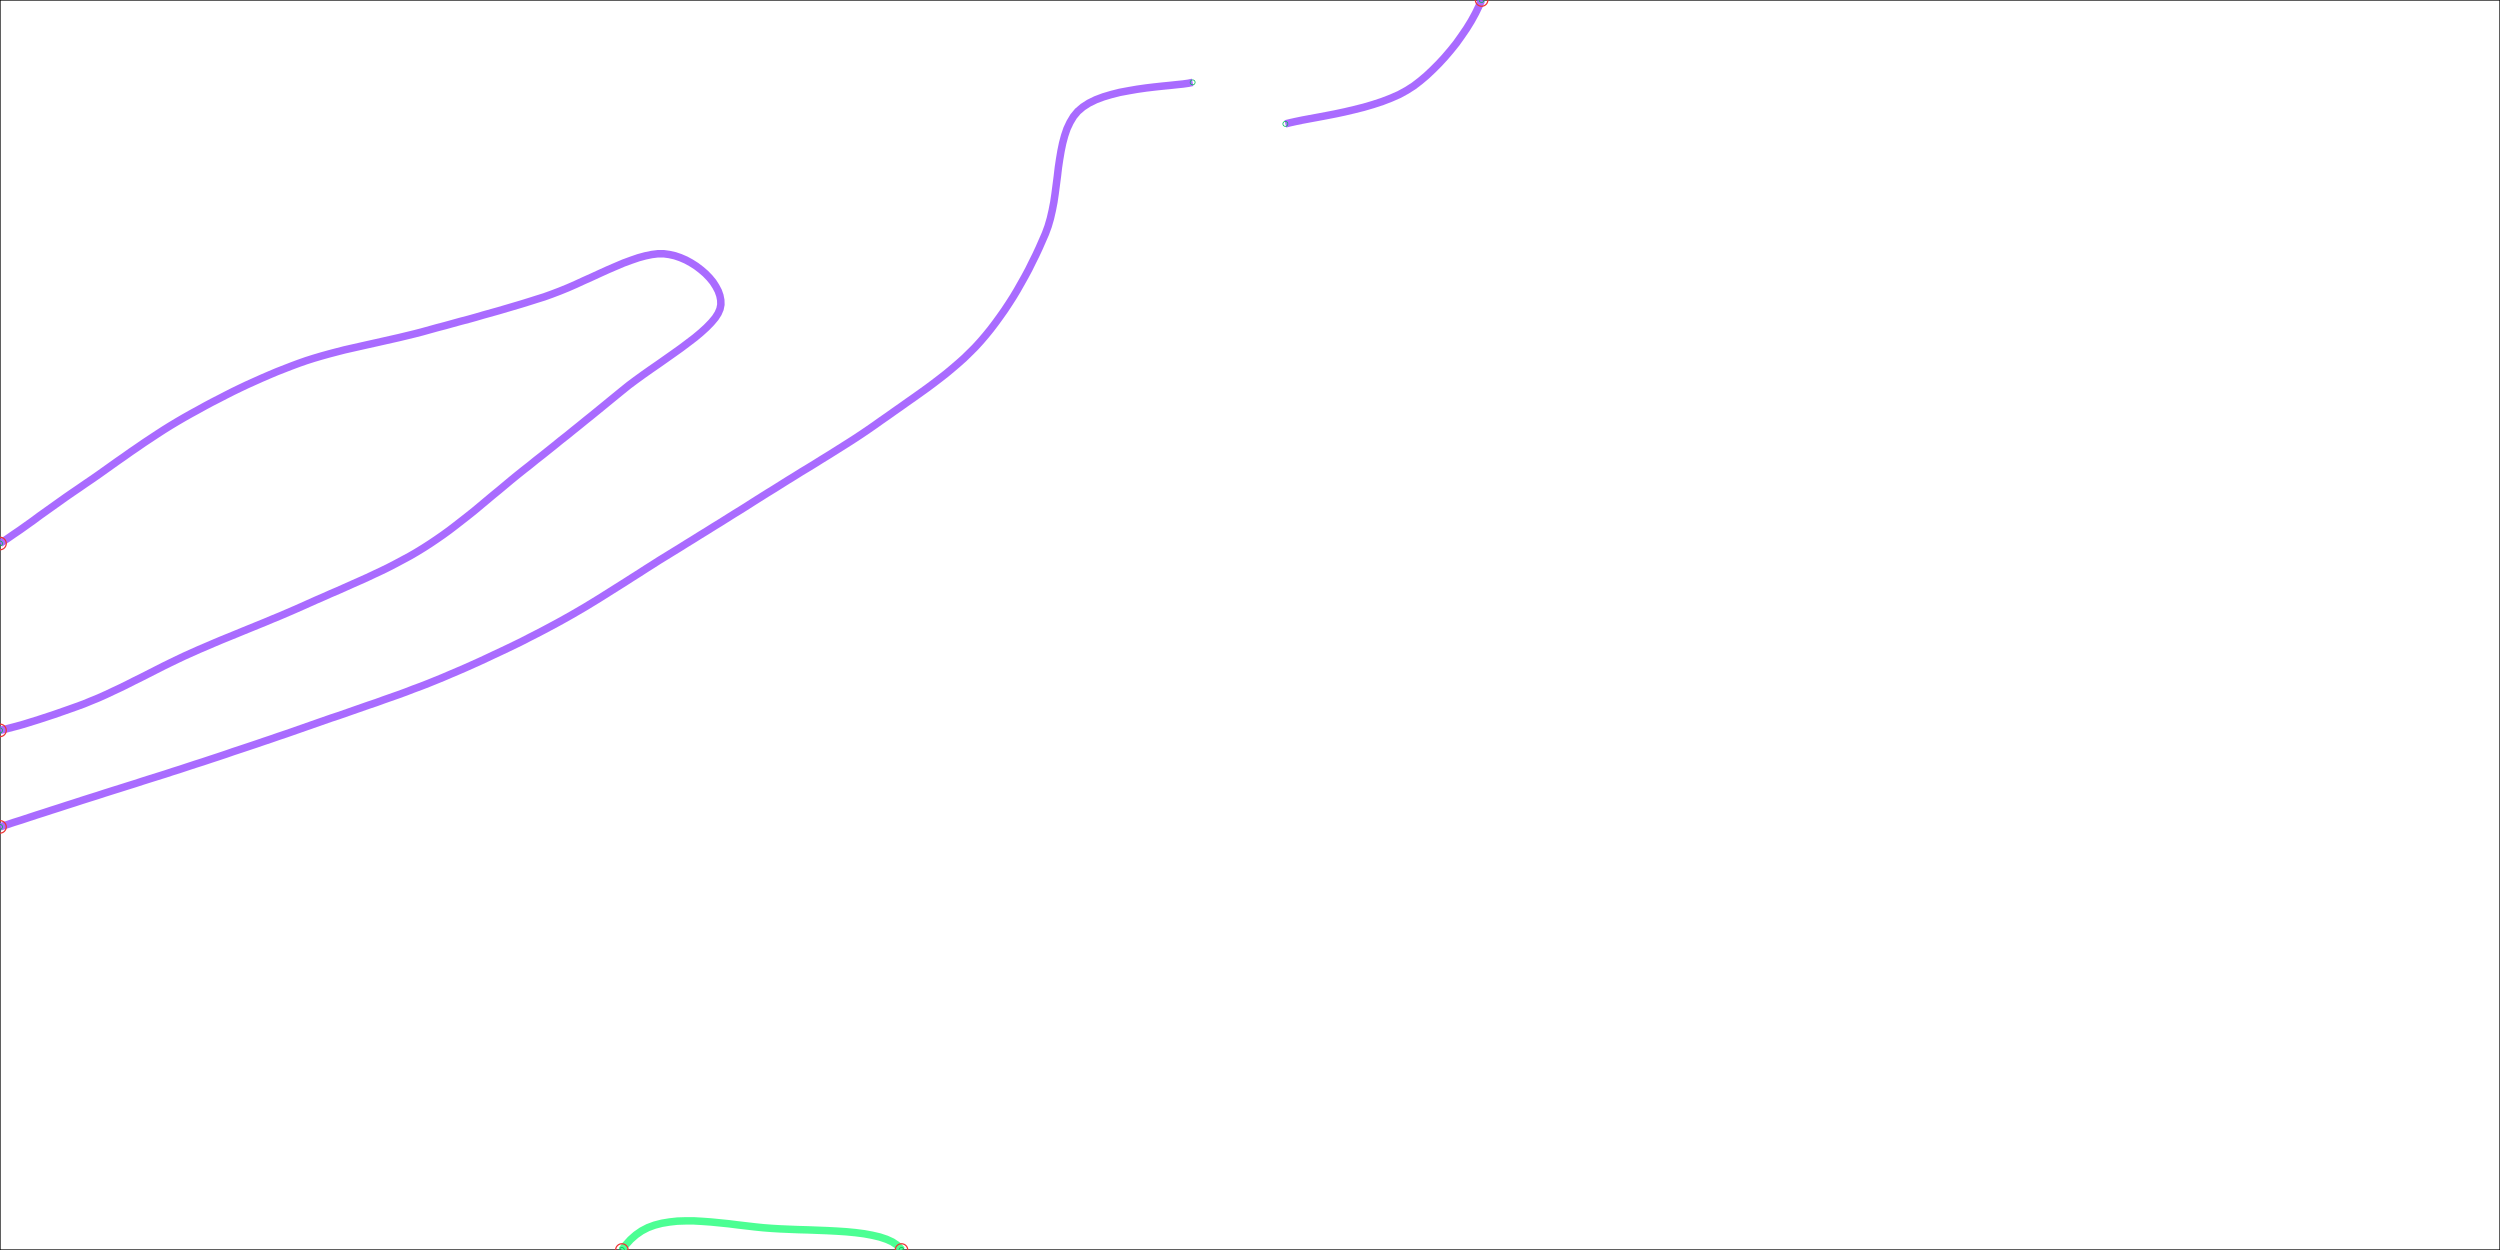
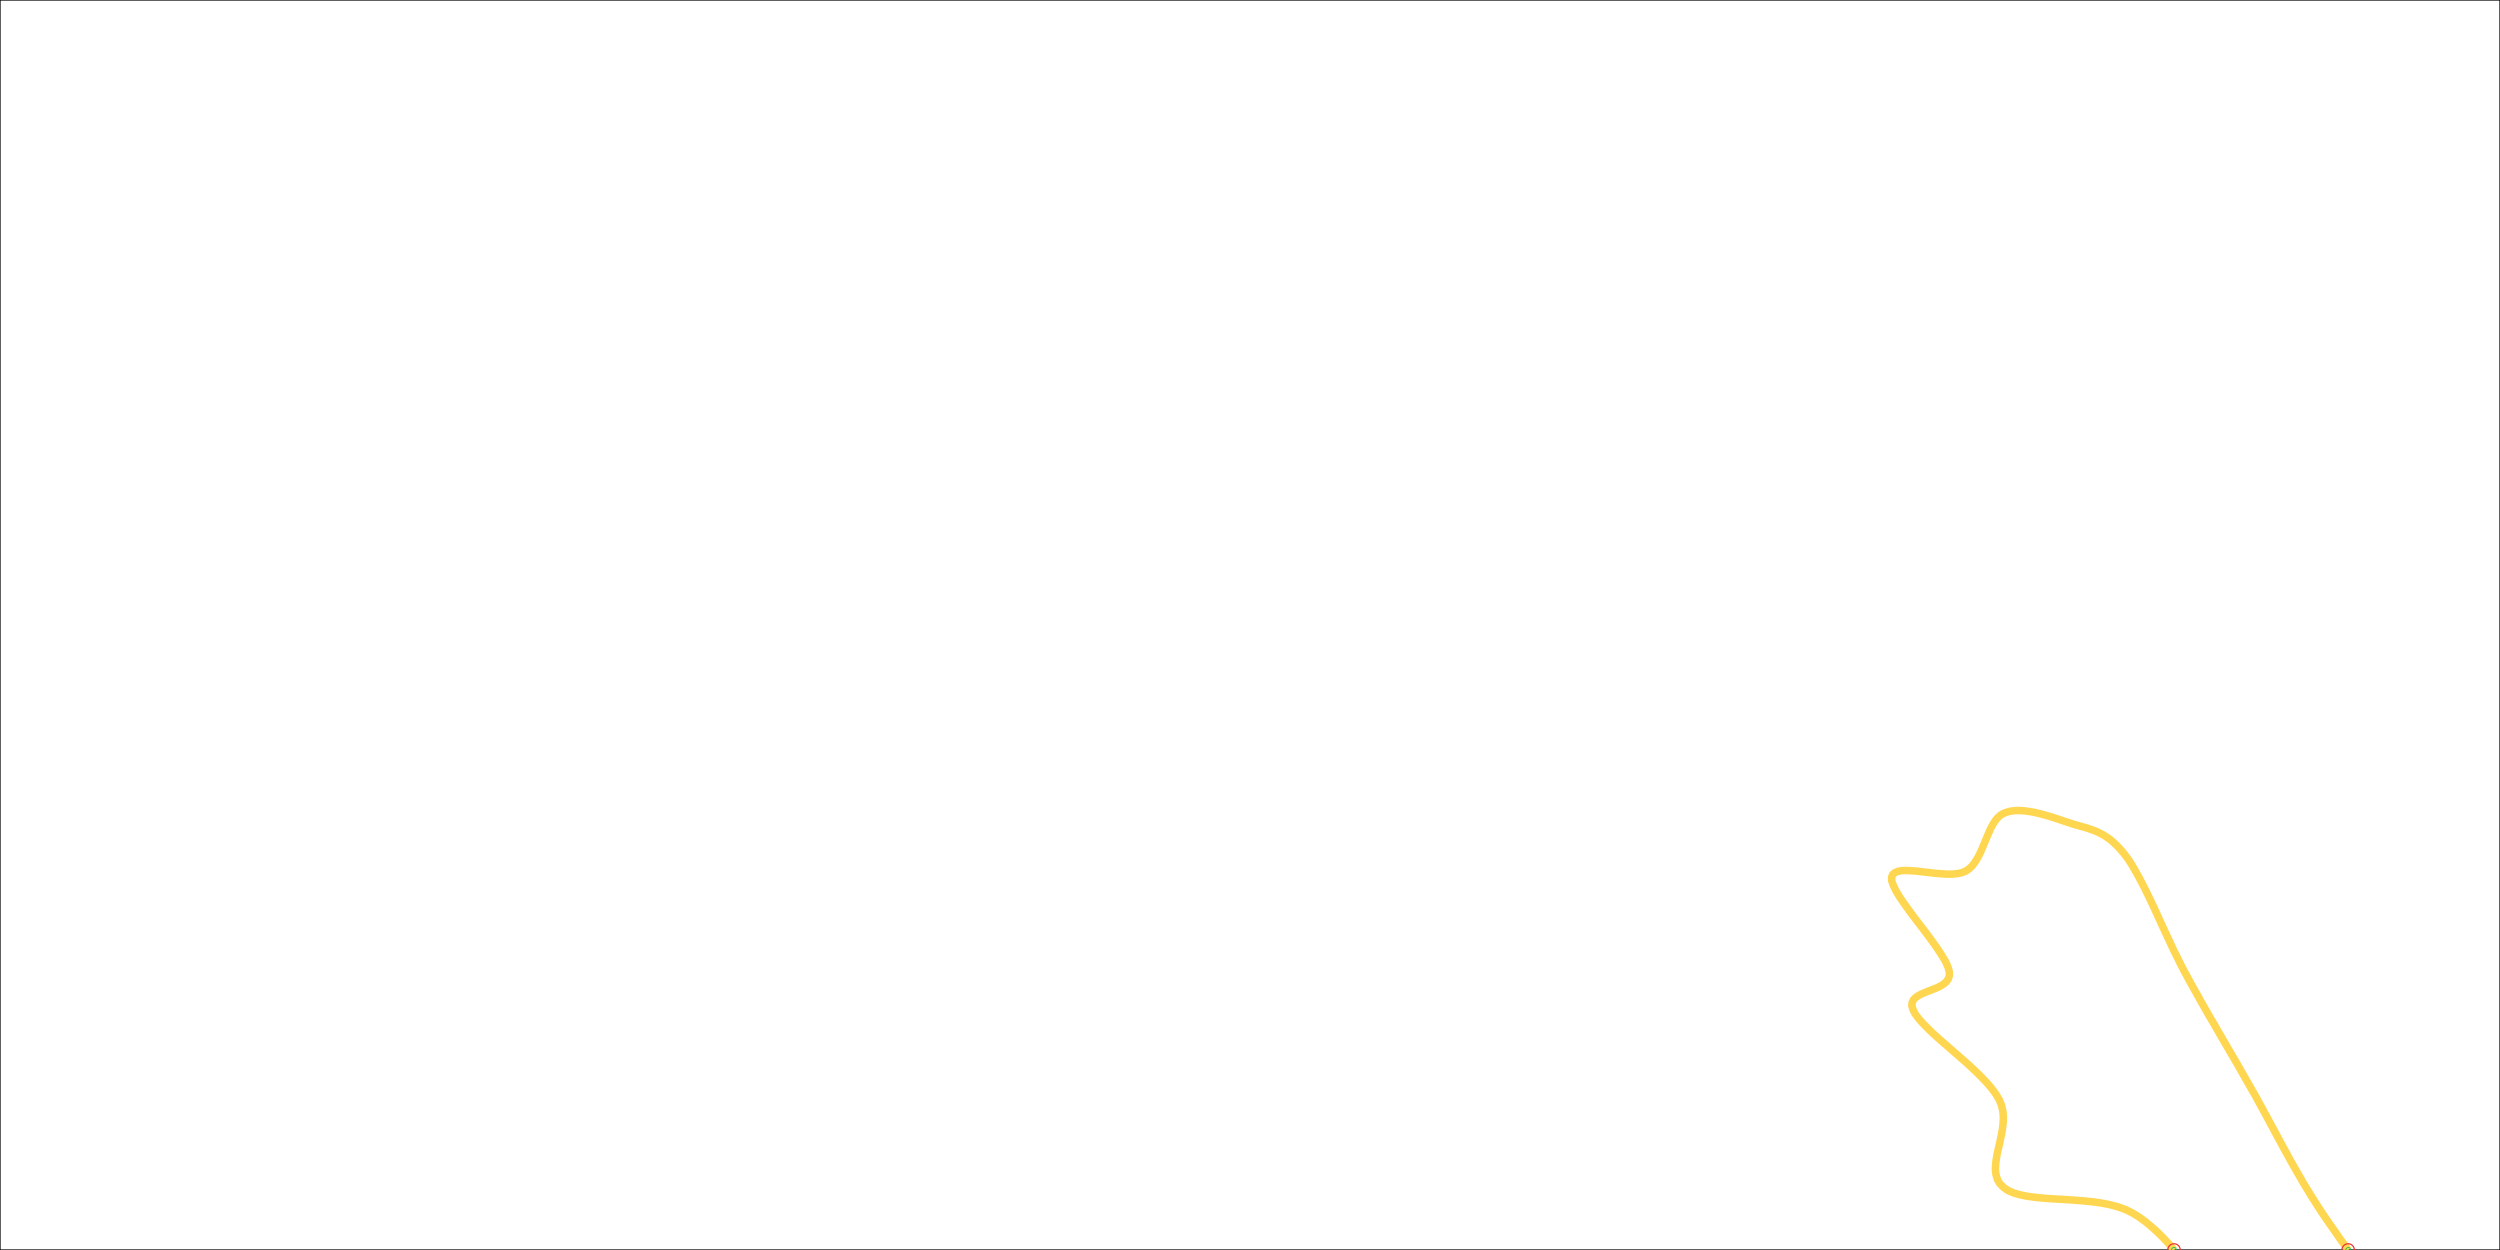
<svg xmlns="http://www.w3.org/2000/svg" width="2000mm" height="1000mm" viewBox="0 0 2000 1000">
  <g id="outline">
    <rect x="0" y="0" width="2000" height="1000" fill="none" stroke="#000" stroke-width="1" />
  </g>
  <g id="channels">
-     <path d="M 0.0 434.8 L 0.3 434.6 L 5.6 431.1 L 10.8 427.5 L 16.1 423.9 L 21.3 420.2 L 26.5 416.5 L 31.6 412.7 L 36.8 409.0 L 42.0 405.3 L 47.2 401.6 L 52.4 397.9 L 57.6 394.3 L 62.9 390.7 L 62.9 390.7 L 68.1 387.1 L 73.4 383.5 L 78.6 379.9 L 83.8 376.2 L 89.0 372.5 L 94.2 368.8 L 99.4 365.2 L 104.6 361.5 L 109.9 357.9 L 115.1 354.3 L 120.4 350.8 L 125.7 347.3 L 131.1 343.8 L 136.4 340.5 L 141.9 337.2 L 147.4 334.0 L 147.4 334.0 L 152.9 330.9 L 158.4 327.9 L 164.0 324.8 L 169.6 321.8 L 175.3 318.9 L 180.9 316.0 L 186.6 313.1 L 192.4 310.3 L 198.1 307.6 L 203.9 305.0 L 209.7 302.4 L 215.5 299.9 L 221.4 297.4 L 227.3 295.1 L 233.2 292.8 L 239.1 290.6 L 239.1 290.6 L 245.1 288.5 L 251.1 286.6 L 257.2 284.8 L 263.3 283.1 L 269.4 281.5 L 275.6 279.9 L 281.8 278.5 L 288.0 277.1 L 294.2 275.7 L 300.5 274.3 L 306.7 272.9 L 312.9 271.5 L 319.1 270.1 L 325.3 268.6 L 331.5 267.1 L 337.7 265.5 L 337.7 265.5 L 343.8 263.8 L 349.9 262.1 L 356.1 260.5 L 362.2 258.8 L 368.3 257.1 L 374.5 255.5 L 380.6 253.8 L 386.7 252.0 L 392.8 250.3 L 398.9 248.6 L 405.0 246.8 L 411.1 245.0 L 417.2 243.2 L 423.3 241.3 L 429.3 239.4 L 435.4 237.5 L 435.4 237.5 L 441.5 235.3 L 447.8 232.9 L 454.2 230.3 L 460.6 227.5 L 467.1 224.5 L 473.6 221.6 L 480.1 218.6 L 486.5 215.7 L 492.8 213.0 L 498.9 210.4 L 504.9 208.2 L 510.7 206.2 L 516.2 204.7 L 521.5 203.6 L 526.4 203.0 L 531.0 203.0 L 531.0 203.0 L 535.4 203.6 L 539.9 204.6 L 544.3 206.1 L 548.7 208.0 L 552.9 210.3 L 557.0 212.9 L 560.8 215.8 L 564.4 218.9 L 567.6 222.2 L 570.4 225.6 L 572.7 229.2 L 574.6 232.8 L 575.9 236.5 L 576.6 240.1 L 576.7 243.7 L 576.0 247.2 L 576.0 247.2 L 574.5 250.7 L 572.2 254.3 L 569.0 258.1 L 565.2 262.0 L 560.8 266.0 L 555.9 270.1 L 550.5 274.2 L 544.8 278.5 L 538.9 282.7 L 532.8 287.0 L 526.7 291.3 L 520.6 295.5 L 514.5 299.8 L 508.7 304.0 L 503.2 308.1 L 498.1 312.2 L 498.1 312.2 L 493.2 316.2 L 488.3 320.2 L 483.3 324.3 L 478.4 328.3 L 473.5 332.3 L 468.5 336.3 L 463.6 340.3 L 458.6 344.3 L 453.7 348.3 L 448.7 352.2 L 443.8 356.2 L 438.8 360.2 L 433.8 364.2 L 428.8 368.1 L 423.9 372.1 L 418.9 376.0 L 418.9 376.0 L 413.9 380.0 L 409.0 384.0 L 404.1 388.1 L 399.2 392.2 L 394.3 396.2 L 389.4 400.3 L 384.5 404.4 L 379.6 408.5 L 374.6 412.5 L 369.6 416.4 L 364.6 420.3 L 359.5 424.2 L 354.4 427.9 L 349.2 431.5 L 344.0 435.0 L 338.7 438.4 L 338.7 438.4 L 333.3 441.7 L 327.8 444.9 L 322.2 447.9 L 316.6 450.9 L 311.0 453.8 L 305.3 456.6 L 299.5 459.3 L 293.8 462.0 L 288.0 464.6 L 282.1 467.2 L 276.3 469.8 L 270.5 472.4 L 264.6 474.9 L 258.8 477.5 L 253.0 480.0 L 247.2 482.6 L 247.2 482.6 L 241.4 485.2 L 235.5 487.8 L 229.7 490.3 L 223.9 492.8 L 218.0 495.2 L 212.1 497.7 L 206.2 500.1 L 200.3 502.5 L 194.4 504.9 L 188.6 507.3 L 182.7 509.7 L 176.8 512.1 L 170.9 514.6 L 165.1 517.1 L 159.2 519.6 L 153.4 522.2 L 153.4 522.2 L 147.6 524.8 L 141.9 527.5 L 136.1 530.3 L 130.4 533.1 L 124.7 536.0 L 119.0 538.9 L 113.3 541.8 L 107.6 544.6 L 101.9 547.5 L 96.2 550.3 L 90.4 553.0 L 84.7 555.7 L 78.9 558.3 L 73.0 560.7 L 67.2 563.1 L 61.2 565.3 L 61.2 565.3 L 55.3 567.4 L 49.3 569.5 L 43.3 571.6 L 37.2 573.6 L 31.1 575.6 L 25.0 577.5 L 18.9 579.4 L 12.8 581.1 L 6.6 582.7 L 0.4 584.2 L 0.0 584.3" fill="none" stroke="#a05bff" stroke-width="6.0" stroke-opacity="0.9" />
-     <path d="M 0.0 661.5 L 5.1 659.9 L 11.1 657.9 L 17.2 656.0 L 23.2 654.0 L 29.3 652.0 L 35.3 650.1 L 41.4 648.1 L 47.4 646.2 L 53.5 644.2 L 59.5 642.3 L 65.6 640.3 L 65.6 640.3 L 71.6 638.4 L 77.7 636.5 L 83.8 634.5 L 89.8 632.6 L 95.9 630.7 L 101.9 628.8 L 108.0 626.9 L 114.1 624.9 L 120.1 623.0 L 126.2 621.1 L 132.3 619.2 L 138.3 617.2 L 144.4 615.3 L 150.4 613.3 L 156.5 611.3 L 162.5 609.4 L 162.5 609.4 L 168.5 607.4 L 174.6 605.4 L 180.6 603.4 L 186.6 601.3 L 192.7 599.3 L 198.7 597.3 L 204.7 595.3 L 210.8 593.2 L 216.8 591.2 L 222.8 589.1 L 228.8 587.1 L 234.8 585.0 L 240.8 582.9 L 246.8 580.8 L 252.8 578.7 L 258.8 576.6 L 258.8 576.6 L 264.8 574.5 L 270.9 572.5 L 276.9 570.4 L 282.9 568.3 L 288.9 566.2 L 294.9 564.1 L 300.9 562.1 L 306.9 559.9 L 312.9 557.8 L 318.9 555.7 L 324.9 553.5 L 330.8 551.2 L 336.8 549.0 L 342.7 546.7 L 348.6 544.3 L 354.5 541.9 L 354.5 541.9 L 360.3 539.4 L 366.2 536.9 L 372.0 534.4 L 377.8 531.8 L 383.6 529.2 L 389.4 526.5 L 395.1 523.8 L 400.9 521.1 L 406.6 518.4 L 412.4 515.6 L 418.1 512.8 L 423.7 509.9 L 429.4 507.0 L 435.0 504.1 L 440.6 501.1 L 446.2 498.1 L 446.2 498.1 L 451.8 495.0 L 457.3 491.9 L 462.8 488.7 L 468.3 485.5 L 473.7 482.2 L 479.1 478.9 L 484.5 475.5 L 489.9 472.1 L 495.3 468.7 L 500.7 465.3 L 506.0 461.9 L 511.4 458.5 L 516.8 455.0 L 522.2 451.6 L 527.5 448.2 L 532.9 444.9 L 532.9 444.9 L 538.4 441.5 L 543.8 438.2 L 549.2 434.8 L 554.6 431.5 L 560.0 428.1 L 565.4 424.8 L 570.8 421.4 L 576.2 418.1 L 581.6 414.7 L 587.0 411.3 L 592.4 408.0 L 597.8 404.6 L 603.1 401.2 L 608.5 397.8 L 613.9 394.4 L 619.3 391.1 L 619.3 391.1 L 624.7 387.7 L 630.1 384.3 L 635.5 381.0 L 640.9 377.6 L 646.4 374.3 L 651.8 371.0 L 657.2 367.6 L 662.6 364.3 L 668.0 360.9 L 673.4 357.5 L 678.8 354.1 L 684.1 350.7 L 689.4 347.2 L 694.7 343.6 L 699.9 340.0 L 705.1 336.3 L 705.1 336.3 L 710.3 332.7 L 715.5 329.0 L 720.8 325.3 L 726.0 321.6 L 731.3 317.9 L 736.5 314.2 L 741.8 310.4 L 746.9 306.6 L 752.0 302.7 L 757.0 298.8 L 761.9 294.7 L 766.7 290.6 L 771.4 286.4 L 775.9 282.0 L 780.3 277.6 L 784.5 273.0 L 784.5 273.0 L 788.6 268.2 L 792.5 263.4 L 796.3 258.4 L 800.0 253.3 L 803.6 248.2 L 807.1 242.9 L 810.5 237.6 L 813.8 232.1 L 816.9 226.6 L 820.0 221.1 L 823.0 215.5 L 825.8 209.8 L 828.6 204.2 L 831.3 198.4 L 833.8 192.7 L 836.3 187.0 L 836.3 187.0 L 838.5 181.0 L 840.3 174.8 L 841.8 168.3 L 843.1 161.6 L 844.1 154.8 L 845.0 147.9 L 845.9 141.0 L 846.7 134.1 L 847.7 127.4 L 848.8 120.9 L 850.1 114.6 L 851.7 108.6 L 853.6 103.0 L 856.0 97.9 L 858.8 93.2 L 862.2 89.1 L 862.2 89.1 L 866.3 85.6 L 871.1 82.5 L 876.6 79.8 L 882.7 77.5 L 889.1 75.6 L 895.8 73.9 L 902.8 72.6 L 909.7 71.4 L 916.7 70.4 L 923.4 69.6 L 929.9 68.9 L 936.0 68.3 L 941.6 67.7 L 946.5 67.2 L 950.7 66.6 L 954.1 65.9" fill="none" stroke="#a05bff" stroke-width="6.0" stroke-opacity="0.9" />
-     <path d="M 1028.3 99.1 L 1032.0 98.2 L 1036.5 97.2 L 1041.8 96.1 L 1047.7 95.0 L 1054.2 93.8 L 1061.1 92.5 L 1068.3 91.1 L 1075.8 89.5 L 1083.4 87.7 L 1091.0 85.8 L 1098.5 83.6 L 1105.8 81.2 L 1112.8 78.5 L 1119.4 75.6 L 1125.4 72.3 L 1130.9 68.8 L 1130.9 68.8 L 1136.0 64.9 L 1141.1 60.6 L 1146.1 55.9 L 1151.0 51.0 L 1155.8 45.8 L 1160.5 40.3 L 1165.0 34.7 L 1169.2 28.8 L 1173.3 22.8 L 1177.0 16.8 L 1180.4 10.6 L 1183.4 4.4 L 1185.3 0.0" fill="none" stroke="#a05bff" stroke-width="6.0" stroke-opacity="0.9" />
-     <path d="M 721.2 1000.0 L 720.6 999.0 L 720.6 999.0 L 717.6 996.0 L 713.8 993.5 L 709.2 991.4 L 703.8 989.6 L 697.8 988.2 L 691.3 987.0 L 684.3 986.1 L 677.0 985.4 L 669.4 984.9 L 661.7 984.5 L 653.9 984.2 L 646.1 983.9 L 638.5 983.7 L 631.1 983.4 L 624.0 983.1 L 617.3 982.7 L 617.3 982.7 L 610.7 982.2 L 603.9 981.5 L 597.0 980.7 L 590.1 979.9 L 583.0 979.0 L 576.0 978.3 L 568.9 977.6 L 562.0 977.1 L 555.1 976.7 L 548.4 976.7 L 541.9 976.9 L 535.6 977.6 L 529.5 978.6 L 523.7 980.1 L 518.3 982.1 L 513.3 984.7 L 513.3 984.7 L 508.7 987.9 L 504.4 991.7 L 500.4 996.1 L 497.5 1000.0" fill="none" stroke="#39ff88" stroke-width="6.0" stroke-opacity="0.9" />
+     <path d="M 1739.2 1000.0 L 1735.2 995.2 L 1730.7 990.4 L 1726.1 985.8 L 1721.3 981.5 L 1716.4 977.4 L 1711.3 973.7 L 1706.0 970.4 L 1706.0 970.4 L 1700.3 967.6 L 1694.1 965.4 L 1687.3 963.6 L 1680.3 962.3 L 1672.9 961.3 L 1665.4 960.6 L 1657.8 960.0 L 1650.2 959.5 L 1642.8 959.1 L 1635.6 958.6 L 1628.7 957.9 L 1622.3 957.1 L 1616.3 955.9 L 1611.0 954.4 L 1606.4 952.4 L 1602.7 949.8 L 1602.7 949.8 L 1599.8 946.8 L 1597.9 943.5 L 1596.8 939.8 L 1596.3 935.8 L 1596.5 931.7 L 1597.0 927.3 L 1597.8 922.7 L 1598.9 918.0 L 1600.0 913.2 L 1601.0 908.4 L 1601.9 903.5 L 1602.5 898.6 L 1602.7 893.8 L 1602.3 889.0 L 1601.2 884.3 L 1599.4 879.8 L 1599.4 879.8 L 1596.7 875.3 L 1593.2 870.6 L 1589.1 865.8 L 1584.4 860.9 L 1579.4 856.0 L 1574.0 851.0 L 1568.4 846.1 L 1562.8 841.2 L 1557.3 836.4 L 1551.9 831.7 L 1546.8 827.1 L 1542.2 822.7 L 1538.1 818.5 L 1534.7 814.6 L 1532.0 810.9 L 1530.3 807.5 L 1530.3 807.5 L 1529.5 804.6 L 1529.7 802.1 L 1530.7 799.9 L 1532.4 798.1 L 1534.7 796.5 L 1537.3 795.1 L 1540.3 793.9 L 1543.4 792.6 L 1546.6 791.4 L 1549.7 790.1 L 1552.6 788.7 L 1555.1 787.1 L 1557.2 785.2 L 1558.7 783.0 L 1559.5 780.4 L 1559.4 777.3 L 1559.4 777.3 L 1558.4 773.7 L 1556.6 769.6 L 1553.9 765.0 L 1550.7 760.0 L 1547.0 754.7 L 1543.0 749.2 L 1538.8 743.6 L 1534.5 738.0 L 1530.2 732.4 L 1526.2 726.9 L 1522.5 721.7 L 1519.2 716.8 L 1516.5 712.2 L 1514.6 708.2 L 1513.4 704.7 L 1513.3 701.8 L 1513.3 701.8 L 1514.2 699.6 L 1515.9 698.1 L 1518.3 697.1 L 1521.4 696.5 L 1525.1 696.4 L 1529.1 696.6 L 1533.6 696.9 L 1538.2 697.5 L 1543.1 698.0 L 1547.9 698.6 L 1552.8 699.0 L 1557.4 699.3 L 1561.9 699.3 L 1565.9 698.9 L 1569.6 698.1 L 1572.7 696.8 L 1572.7 696.8 L 1575.3 695.0 L 1577.7 692.7 L 1579.8 690.0 L 1581.7 687.0 L 1583.5 683.7 L 1585.1 680.2 L 1586.6 676.7 L 1588.1 673.1 L 1589.6 669.5 L 1591.1 666.0 L 1592.6 662.6 L 1594.3 659.5 L 1596.1 656.7 L 1598.0 654.3 L 1600.2 652.3 L 1602.6 650.8 L 1602.6 650.8 L 1605.2 649.8 L 1608.1 649.0 L 1611.0 648.6 L 1614.1 648.4 L 1617.4 648.5 L 1620.7 648.8 L 1624.0 649.3 L 1627.5 649.9 L 1630.9 650.7 L 1634.4 651.6 L 1637.9 652.6 L 1641.3 653.6 L 1644.7 654.7 L 1648.0 655.8 L 1651.2 656.9 L 1654.3 657.9 L 1654.3 657.9 L 1657.3 658.9 L 1660.2 659.8 L 1663.1 660.6 L 1666.0 661.4 L 1668.8 662.2 L 1671.6 663.1 L 1674.4 664.1 L 1677.2 665.2 L 1679.9 666.5 L 1682.7 668.0 L 1685.4 669.7 L 1688.2 671.7 L 1691.0 674.1 L 1693.8 676.8 L 1696.7 679.9 L 1699.6 683.4 L 1699.6 683.4 L 1702.6 687.4 L 1705.5 691.9 L 1708.4 696.9 L 1711.4 702.3 L 1714.4 708.0 L 1717.4 714.0 L 1720.4 720.2 L 1723.4 726.6 L 1726.4 733.1 L 1729.4 739.7 L 1732.5 746.4 L 1735.6 753.0 L 1738.6 759.5 L 1741.8 765.9 L 1744.9 772.2 L 1748.0 778.1 L 1748.0 778.1 L 1751.2 784.0 L 1754.4 789.8 L 1757.7 795.6 L 1760.9 801.4 L 1764.2 807.2 L 1767.5 813.0 L 1770.9 818.7 L 1774.2 824.5 L 1777.5 830.2 L 1780.9 836.0 L 1784.2 841.7 L 1787.6 847.5 L 1790.9 853.2 L 1794.2 859.0 L 1797.5 864.8 L 1800.8 870.6 L 1800.8 870.6 L 1804.1 876.3 L 1807.3 882.2 L 1810.5 888.0 L 1813.7 893.9 L 1816.8 899.7 L 1820.0 905.6 L 1823.1 911.4 L 1826.3 917.3 L 1829.5 923.1 L 1832.7 929.0 L 1836.0 934.8 L 1839.3 940.5 L 1842.6 946.3 L 1846.1 952.0 L 1849.5 957.6 L 1853.1 963.2 L 1853.1 963.2 L 1856.7 968.8 L 1860.4 974.3 L 1864.2 979.8 L 1868.0 985.2 L 1871.8 990.7 L 1875.7 996.1 L 1878.6 1000.0" fill="none" stroke="#ffd23d" stroke-width="6.0" stroke-opacity="0.9" />
  </g>
  <g id="clips">
-     <circle cx="0.0" cy="434.8" r="2" fill="none" stroke="#0b5" stroke-width="0.6" />
-     <circle cx="0.0" cy="584.3" r="2" fill="none" stroke="#0b5" stroke-width="0.6" />
-     <circle cx="0.0" cy="661.5" r="2" fill="none" stroke="#0b5" stroke-width="0.6" />
-     <circle cx="954.1" cy="65.9" r="2" fill="none" stroke="#0b5" stroke-width="0.6" />
-     <circle cx="1028.3" cy="99.1" r="2" fill="none" stroke="#0b5" stroke-width="0.6" />
-     <circle cx="1185.3" cy="0.0" r="2" fill="none" stroke="#0b5" stroke-width="0.6" />
-     <circle cx="721.2" cy="1000.0" r="2" fill="none" stroke="#0b5" stroke-width="0.6" />
-     <circle cx="497.5" cy="1000.0" r="2" fill="none" stroke="#0b5" stroke-width="0.6" />
+     <circle cx="1739.2" cy="1000.0" r="2" fill="none" stroke="#0b5" stroke-width="0.6" />
+     <circle cx="1878.6" cy="1000.0" r="2" fill="none" stroke="#0b5" stroke-width="0.6" />
  </g>
  <g id="power">
-     <circle cx="0.0" cy="661.5" r="5" fill="none" stroke="#e33" stroke-width="1" />
-     <circle cx="0.0" cy="584.3" r="5" fill="none" stroke="#e33" stroke-width="1" />
-     <circle cx="0.0" cy="434.8" r="5" fill="none" stroke="#e33" stroke-width="1" />
-     <circle cx="721.2" cy="1000.0" r="5" fill="none" stroke="#e33" stroke-width="1" />
-     <circle cx="497.5" cy="1000.0" r="5" fill="none" stroke="#e33" stroke-width="1" />
-     <circle cx="1185.3" cy="0.0" r="5" fill="none" stroke="#e33" stroke-width="1" />
+     <circle cx="1739.2" cy="1000.0" r="5" fill="none" stroke="#e33" stroke-width="1" />
+     <circle cx="1878.5" cy="1000.0" r="5" fill="none" stroke="#e33" stroke-width="1" />
  </g>
</svg>
